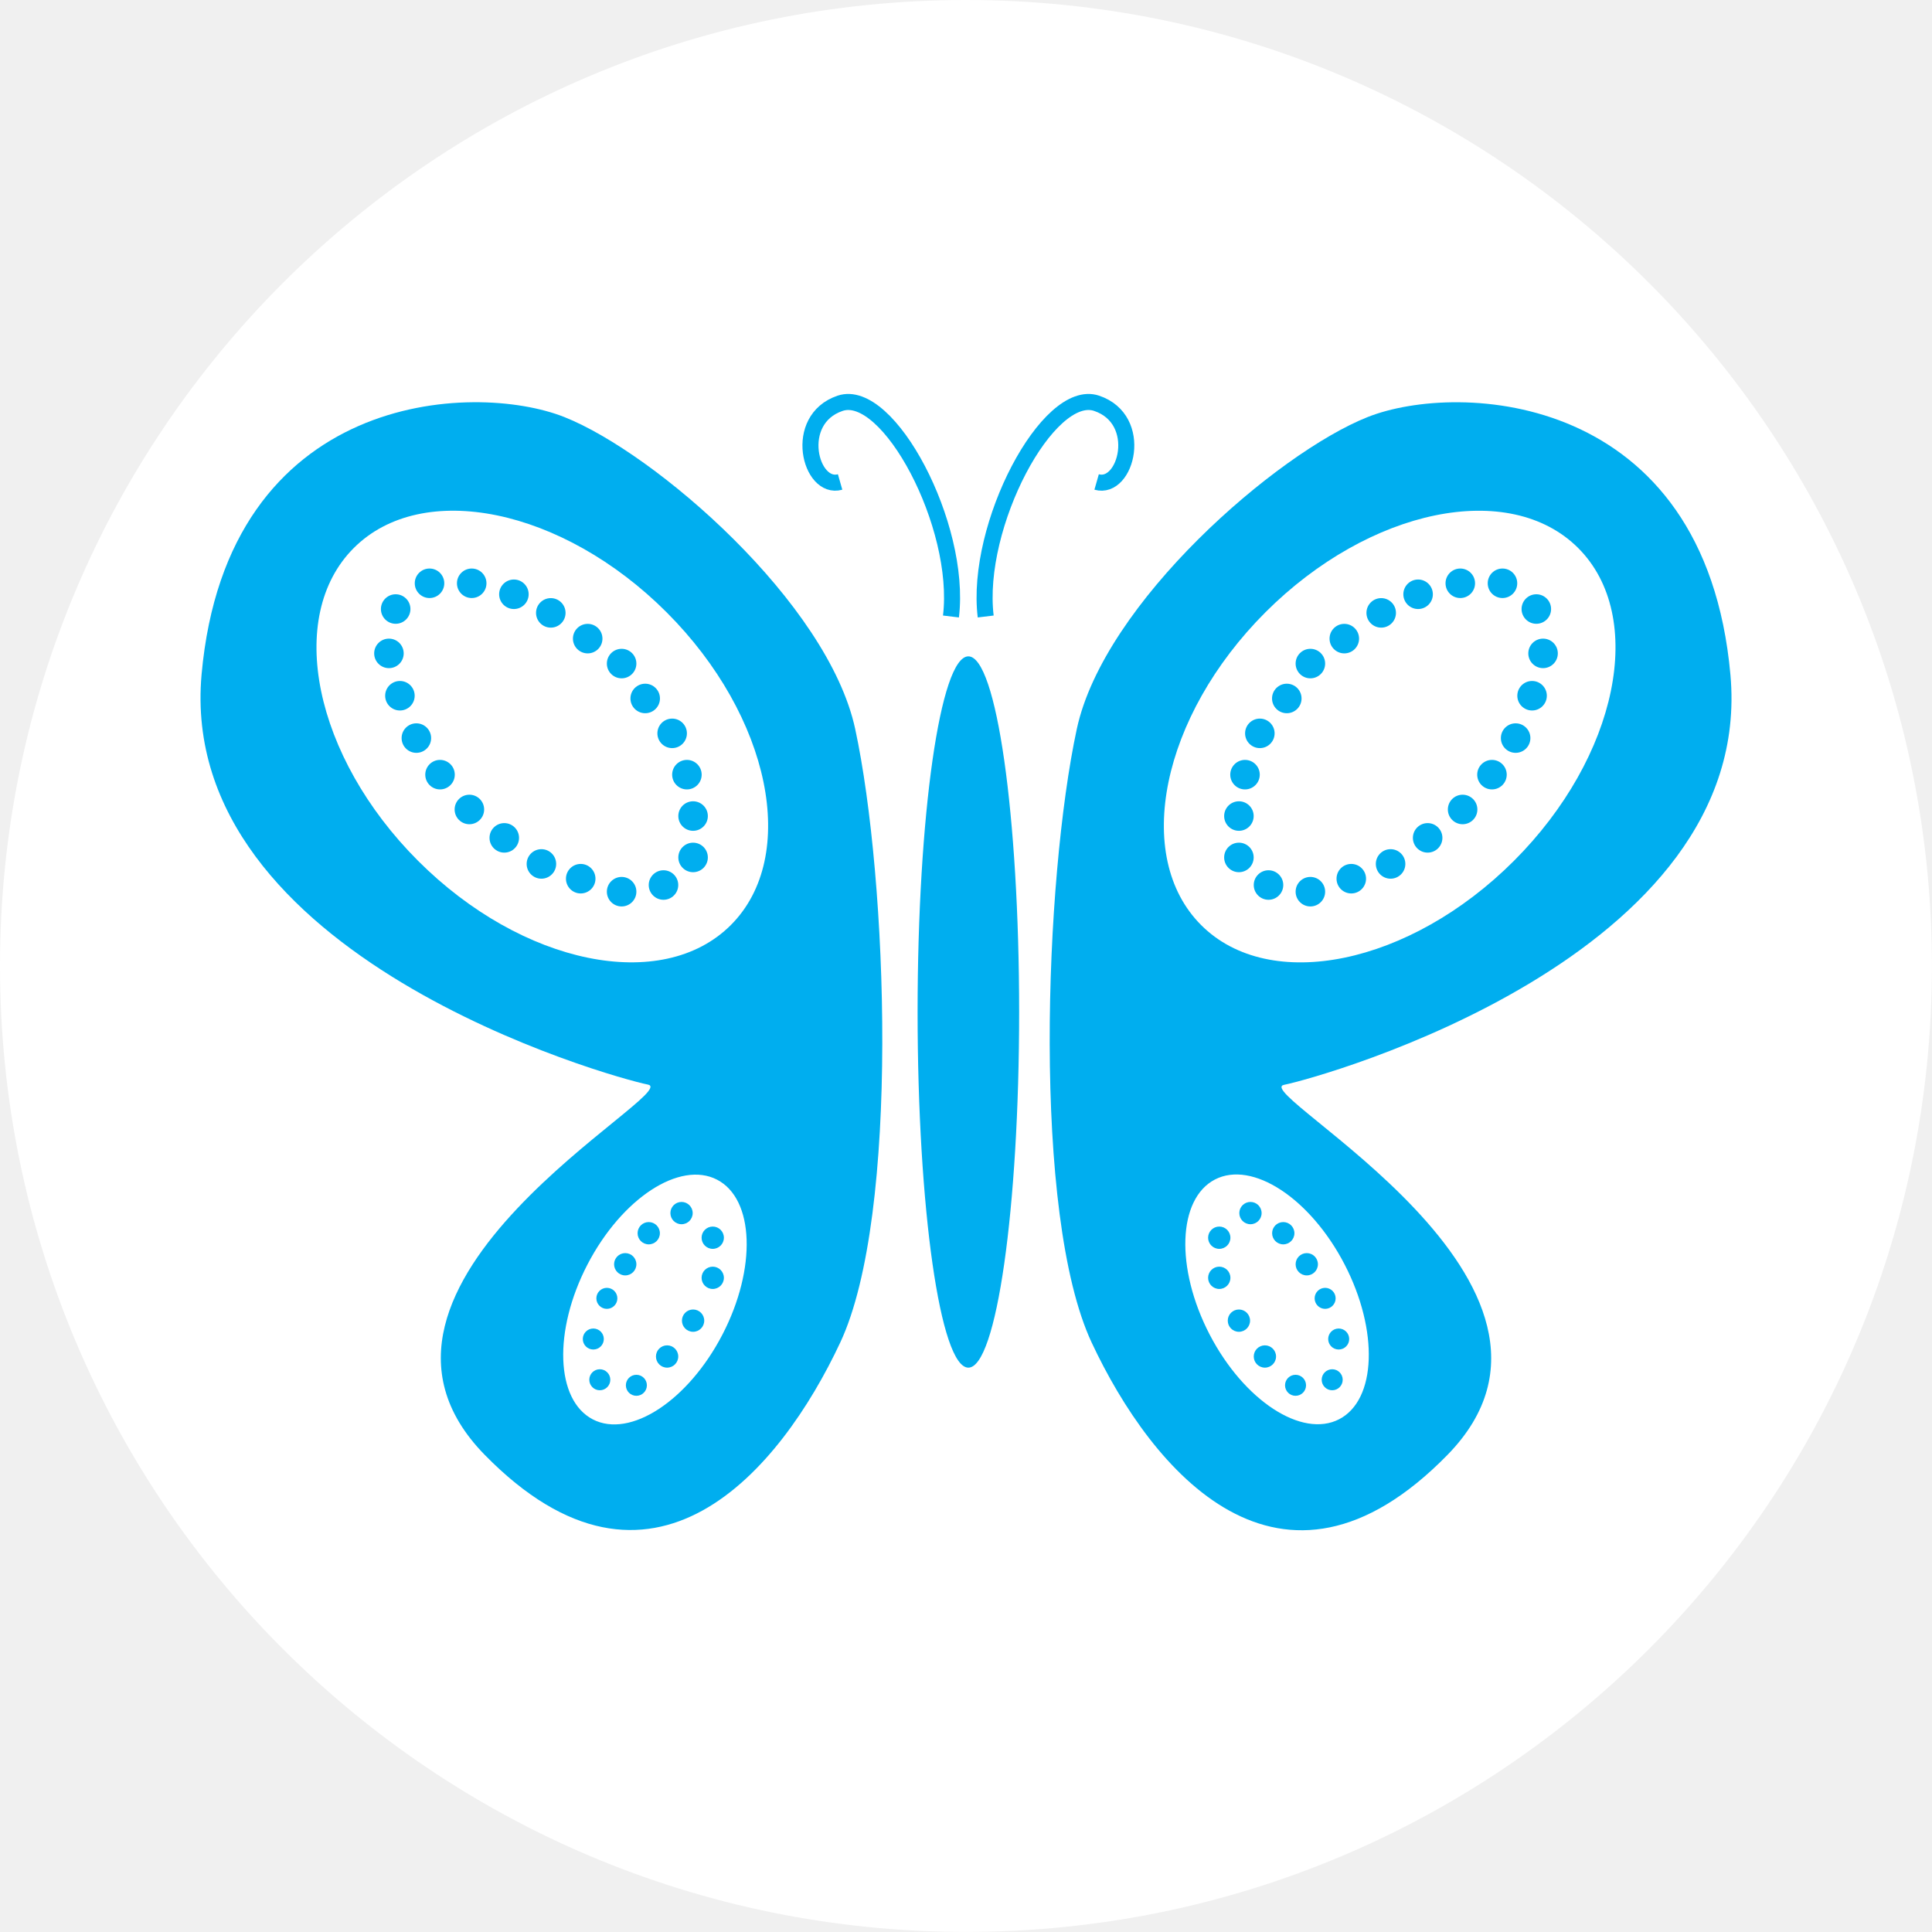
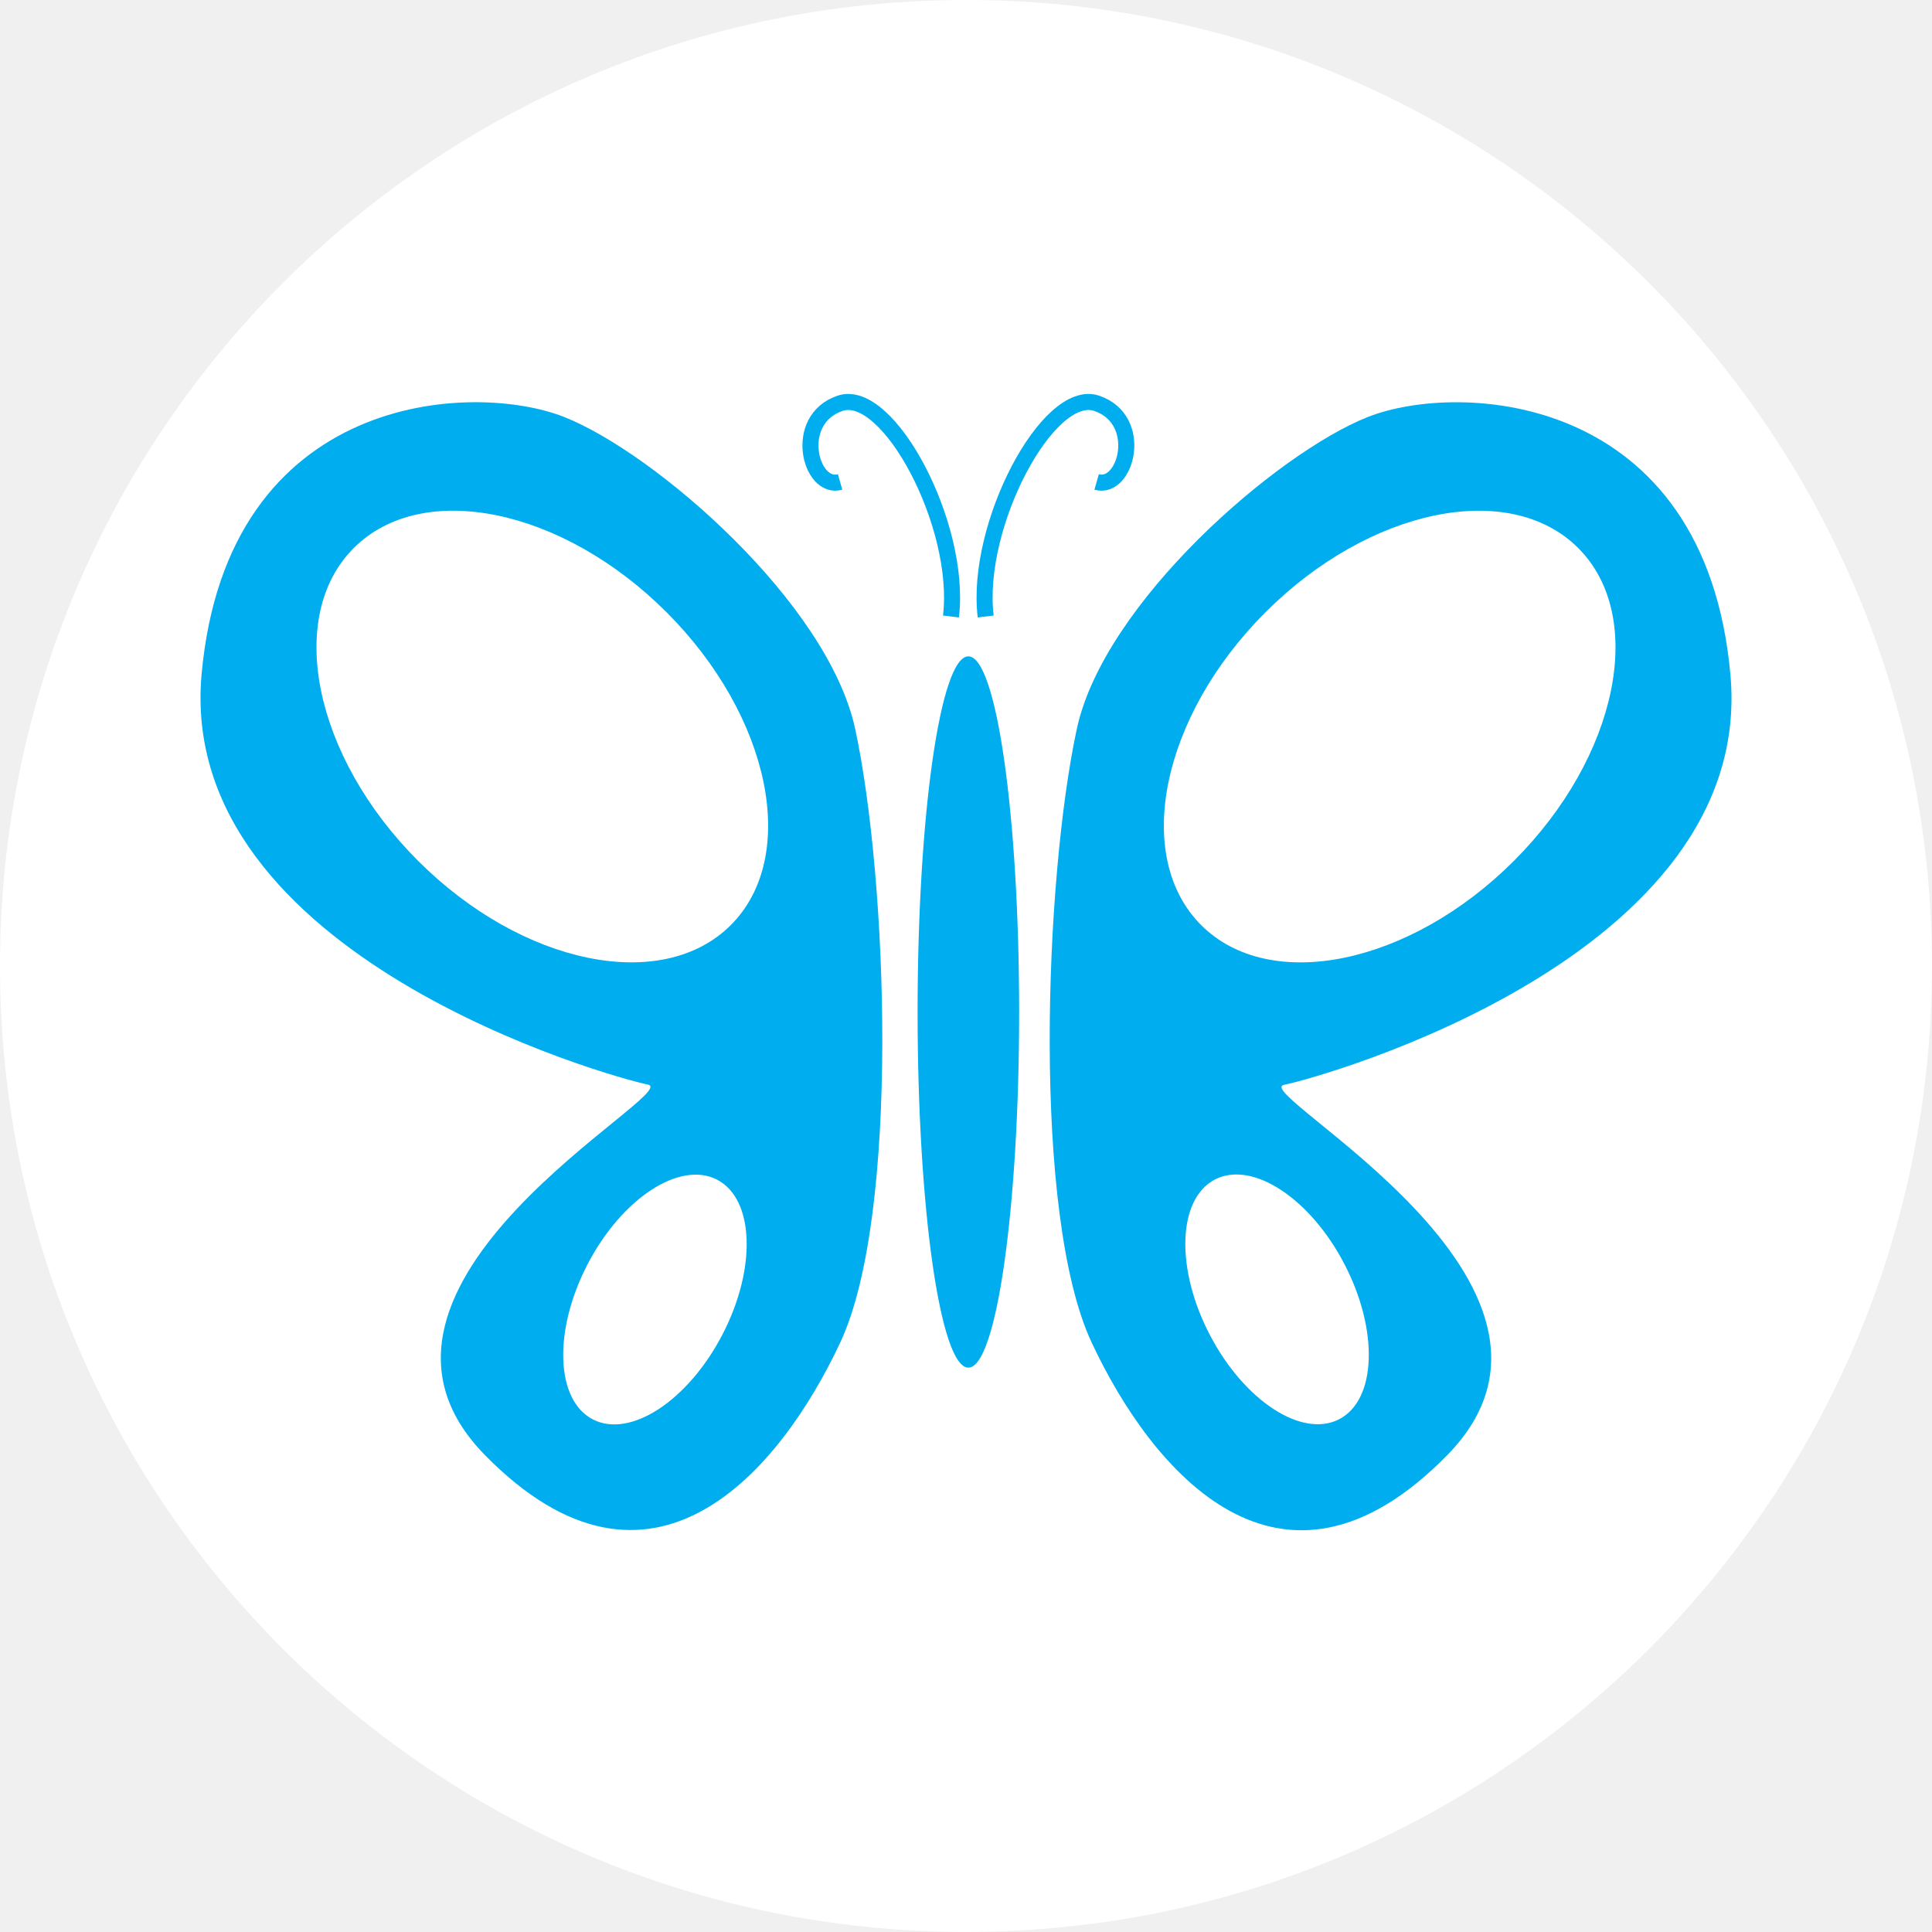
- <svg xmlns="http://www.w3.org/2000/svg" viewBox="0 0 240.87 240.87">
+ <svg xmlns="http://www.w3.org/2000/svg" id="icon" viewBox="0 0 240.87 240.87">
  <defs>
-     <style>.cls-1{fill:#fff;}.cls-2{fill:#00aeef;}.cls-3{fill:none;stroke:#00aeef;stroke-miterlimit:10;stroke-width:2px;}</style>
+     <style>
+ 			.cls-1{fill:#fff;}.cls-2{fill:#00aeef;}.cls-3{fill:none;stroke:#00aeef;stroke-miterlimit:10;stroke-width:2px;}
+ 
+ 			#small-dots-1, #small-dots-2, #small-dots-3, #small-dots-4 {display: none; }
+ 
+ 			@media screen and (min-width: 600px) {
+ 				#small-dots-1, #small-dots-2, #small-dots-3, #small-dots-4 {display: block;}
+ 			}
+ 
+ 			#icon:hover #bckgrnd { fill: #c2edbd; }
+ 
+ 		</style>
  </defs>
  <g id="Layer_2" data-name="Layer 2">
-     <g id="butterfly-cyan">
+     <g id="butterfly-brown">
      <circle id="bckgrnd" class="cls-1" cx="120.43" cy="120.43" r="120.43" />
      <ellipse id="body" class="cls-2" cx="120.73" cy="126.17" rx="6.33" ry="44.34" />
      <g id="sensors">
        <path id="rt-sensor" class="cls-3" d="M122.89,76.86c-1.37-11.36,7.81-28.61,13.83-26.58s3.71,10.87,0,9.81" />
        <path id="lf-sensor" class="cls-3" d="M118.56,76.86c1.37-11.36-7.81-28.61-13.82-26.58s-3.72,10.87,0,9.81" />
      </g>
      <g id="rt-wing">
        <path id="wing-rt-black" class="cls-2" d="M134.25,90.88C137.64,75.14,159.18,56.5,170.5,52s42.06-3.21,45.24,32.13c3.17,35.16-51.13,50.22-55.65,51.12s41.17,24.89,20.36,46.15-36.88,1.93-44.34-14S130.22,109.58,134.25,90.88Z" />
        <g id="bottom-wing">
          <ellipse class="cls-1" cx="159.21" cy="162.01" rx="9.48" ry="16.83" transform="translate(-56.69 91.43) rotate(-27.4)" />
-           <g id="small-dots">
+           <g id="small-dots-1">
            <circle class="cls-2" cx="161.52" cy="172.71" r="1.31" />
            <circle class="cls-2" cx="166.09" cy="172.02" r="1.31" />
            <circle class="cls-2" cx="154.46" cy="164.65" r="1.39" />
            <circle class="cls-2" cx="165.21" cy="161.87" r="1.31" />
            <circle class="cls-2" cx="157.7" cy="169.12" r="1.39" />
            <circle class="cls-2" cx="166.9" cy="166.94" r="1.31" />
            <circle class="cls-2" cx="162.92" cy="157.62" r="1.39" />
            <circle class="cls-2" cx="152.01" cy="159.31" r="1.39" />
            <circle class="cls-2" cx="152.01" cy="154.31" r="1.39" />
            <circle class="cls-2" cx="155.9" cy="151.24" r="1.39" />
            <circle class="cls-2" cx="159.99" cy="153.75" r="1.39" />
          </g>
        </g>
        <g id="top-wing">
          <ellipse id="large-white-ellipse" class="cls-1" cx="173.26" cy="91.83" rx="33.24" ry="21.91" transform="translate(-14.19 149.41) rotate(-45)" />
          <g id="small-dots-2" data-name="small-dots">
            <circle class="cls-2" cx="176.8" cy="74.09" r="1.84" />
            <circle class="cls-2" cx="182.06" cy="72.72" r="1.84" />
            <circle class="cls-2" cx="187.32" cy="72.72" r="1.84" />
            <circle class="cls-2" cx="191.54" cy="75.93" r="1.84" />
            <circle class="cls-2" cx="192.38" cy="81.46" r="1.84" />
            <circle class="cls-2" cx="191.01" cy="86.74" r="1.84" />
            <circle class="cls-2" cx="188.96" cy="92.02" r="1.84" />
            <circle class="cls-2" cx="186.01" cy="96.58" r="1.84" />
            <circle class="cls-2" cx="182.35" cy="100.92" r="1.84" />
            <circle class="cls-2" cx="177.99" cy="104.46" r="1.84" />
            <circle class="cls-2" cx="173.37" cy="107.71" r="1.84" />
            <circle class="cls-2" cx="168.47" cy="109.55" r="1.84" />
            <circle class="cls-2" cx="163.37" cy="111.17" r="1.84" />
            <circle class="cls-2" cx="158.15" cy="110.34" r="1.84" />
            <circle class="cls-2" cx="154.46" cy="106.9" r="1.84" />
            <circle class="cls-2" cx="154.46" cy="101.74" r="1.84" />
            <circle class="cls-2" cx="155.22" cy="96.58" r="1.84" />
            <circle class="cls-2" cx="157.07" cy="91.43" r="1.84" />
            <circle class="cls-2" cx="160.43" cy="87.08" r="1.84" />
            <circle class="cls-2" cx="163.37" cy="82.73" r="1.84" />
            <circle class="cls-2" cx="167.6" cy="79.62" r="1.84" />
            <circle class="cls-2" cx="172.2" cy="76.41" r="1.84" />
          </g>
        </g>
      </g>
      <g id="lt-wing">
        <path id="wing-rt-black-2" data-name="wing-rt-black" class="cls-2" d="M106.62,90.88C103.22,75.14,81.69,56.5,70.37,52S28.31,48.76,25.13,84.1C22,119.26,76.26,134.32,80.78,135.22s-41.17,24.89-20.36,46.15,36.88,1.93,44.34-14S110.65,109.58,106.62,90.88Z" />
        <g id="bottom-wing-2" data-name="bottom-wing">
          <ellipse class="cls-1" cx="81.66" cy="162.01" rx="16.83" ry="9.48" transform="translate(-99.76 159.96) rotate(-62.6)" />
          <g id="small-dots-3" data-name="small-dots">
            <circle class="cls-2" cx="79.34" cy="172.71" r="1.31" />
            <circle class="cls-2" cx="74.78" cy="172.02" r="1.31" />
            <circle class="cls-2" cx="86.41" cy="164.65" r="1.39" />
            <circle class="cls-2" cx="75.66" cy="161.87" r="1.31" />
            <circle class="cls-2" cx="83.17" cy="169.12" r="1.39" />
            <circle class="cls-2" cx="73.97" cy="166.94" r="1.31" />
            <circle class="cls-2" cx="77.95" cy="157.62" r="1.39" />
            <circle class="cls-2" cx="88.86" cy="159.31" r="1.39" />
            <circle class="cls-2" cx="88.86" cy="154.31" r="1.39" />
            <circle class="cls-2" cx="84.97" cy="151.24" r="1.39" />
            <circle class="cls-2" cx="80.88" cy="153.75" r="1.39" />
          </g>
        </g>
        <g id="top-wing-2" data-name="top-wing">
          <ellipse id="large-white-ellipse-2" data-name="large-white-ellipse" class="cls-1" cx="67.61" cy="91.83" rx="21.91" ry="33.24" transform="translate(-45.13 74.7) rotate(-45)" />
          <g id="small-dots-4" data-name="small-dots">
            <circle class="cls-2" cx="64.07" cy="74.09" r="1.84" />
            <circle class="cls-2" cx="58.81" cy="72.72" r="1.84" />
            <circle class="cls-2" cx="53.55" cy="72.72" r="1.84" />
            <circle class="cls-2" cx="49.33" cy="75.93" r="1.84" />
            <circle class="cls-2" cx="48.49" cy="81.46" r="1.84" />
            <circle class="cls-2" cx="49.86" cy="86.74" r="1.84" />
            <circle class="cls-2" cx="51.91" cy="92.02" r="1.84" />
            <circle class="cls-2" cx="54.86" cy="96.58" r="1.84" />
            <circle class="cls-2" cx="58.52" cy="100.92" r="1.84" />
            <circle class="cls-2" cx="62.87" cy="104.46" r="1.84" />
            <circle class="cls-2" cx="67.5" cy="107.71" r="1.84" />
            <circle class="cls-2" cx="72.4" cy="109.55" r="1.84" />
            <circle class="cls-2" cx="77.5" cy="111.17" r="1.84" />
            <circle class="cls-2" cx="82.72" cy="110.34" r="1.84" />
            <circle class="cls-2" cx="86.41" cy="106.9" r="1.84" />
            <circle class="cls-2" cx="86.41" cy="101.74" r="1.84" />
            <circle class="cls-2" cx="85.64" cy="96.58" r="1.84" />
            <circle class="cls-2" cx="83.8" cy="91.43" r="1.84" />
            <circle class="cls-2" cx="80.44" cy="87.08" r="1.84" />
            <circle class="cls-2" cx="77.5" cy="82.73" r="1.84" />
            <circle class="cls-2" cx="73.27" cy="79.62" r="1.84" />
            <circle class="cls-2" cx="68.67" cy="76.41" r="1.84" />
          </g>
        </g>
      </g>
    </g>
  </g>
</svg>
